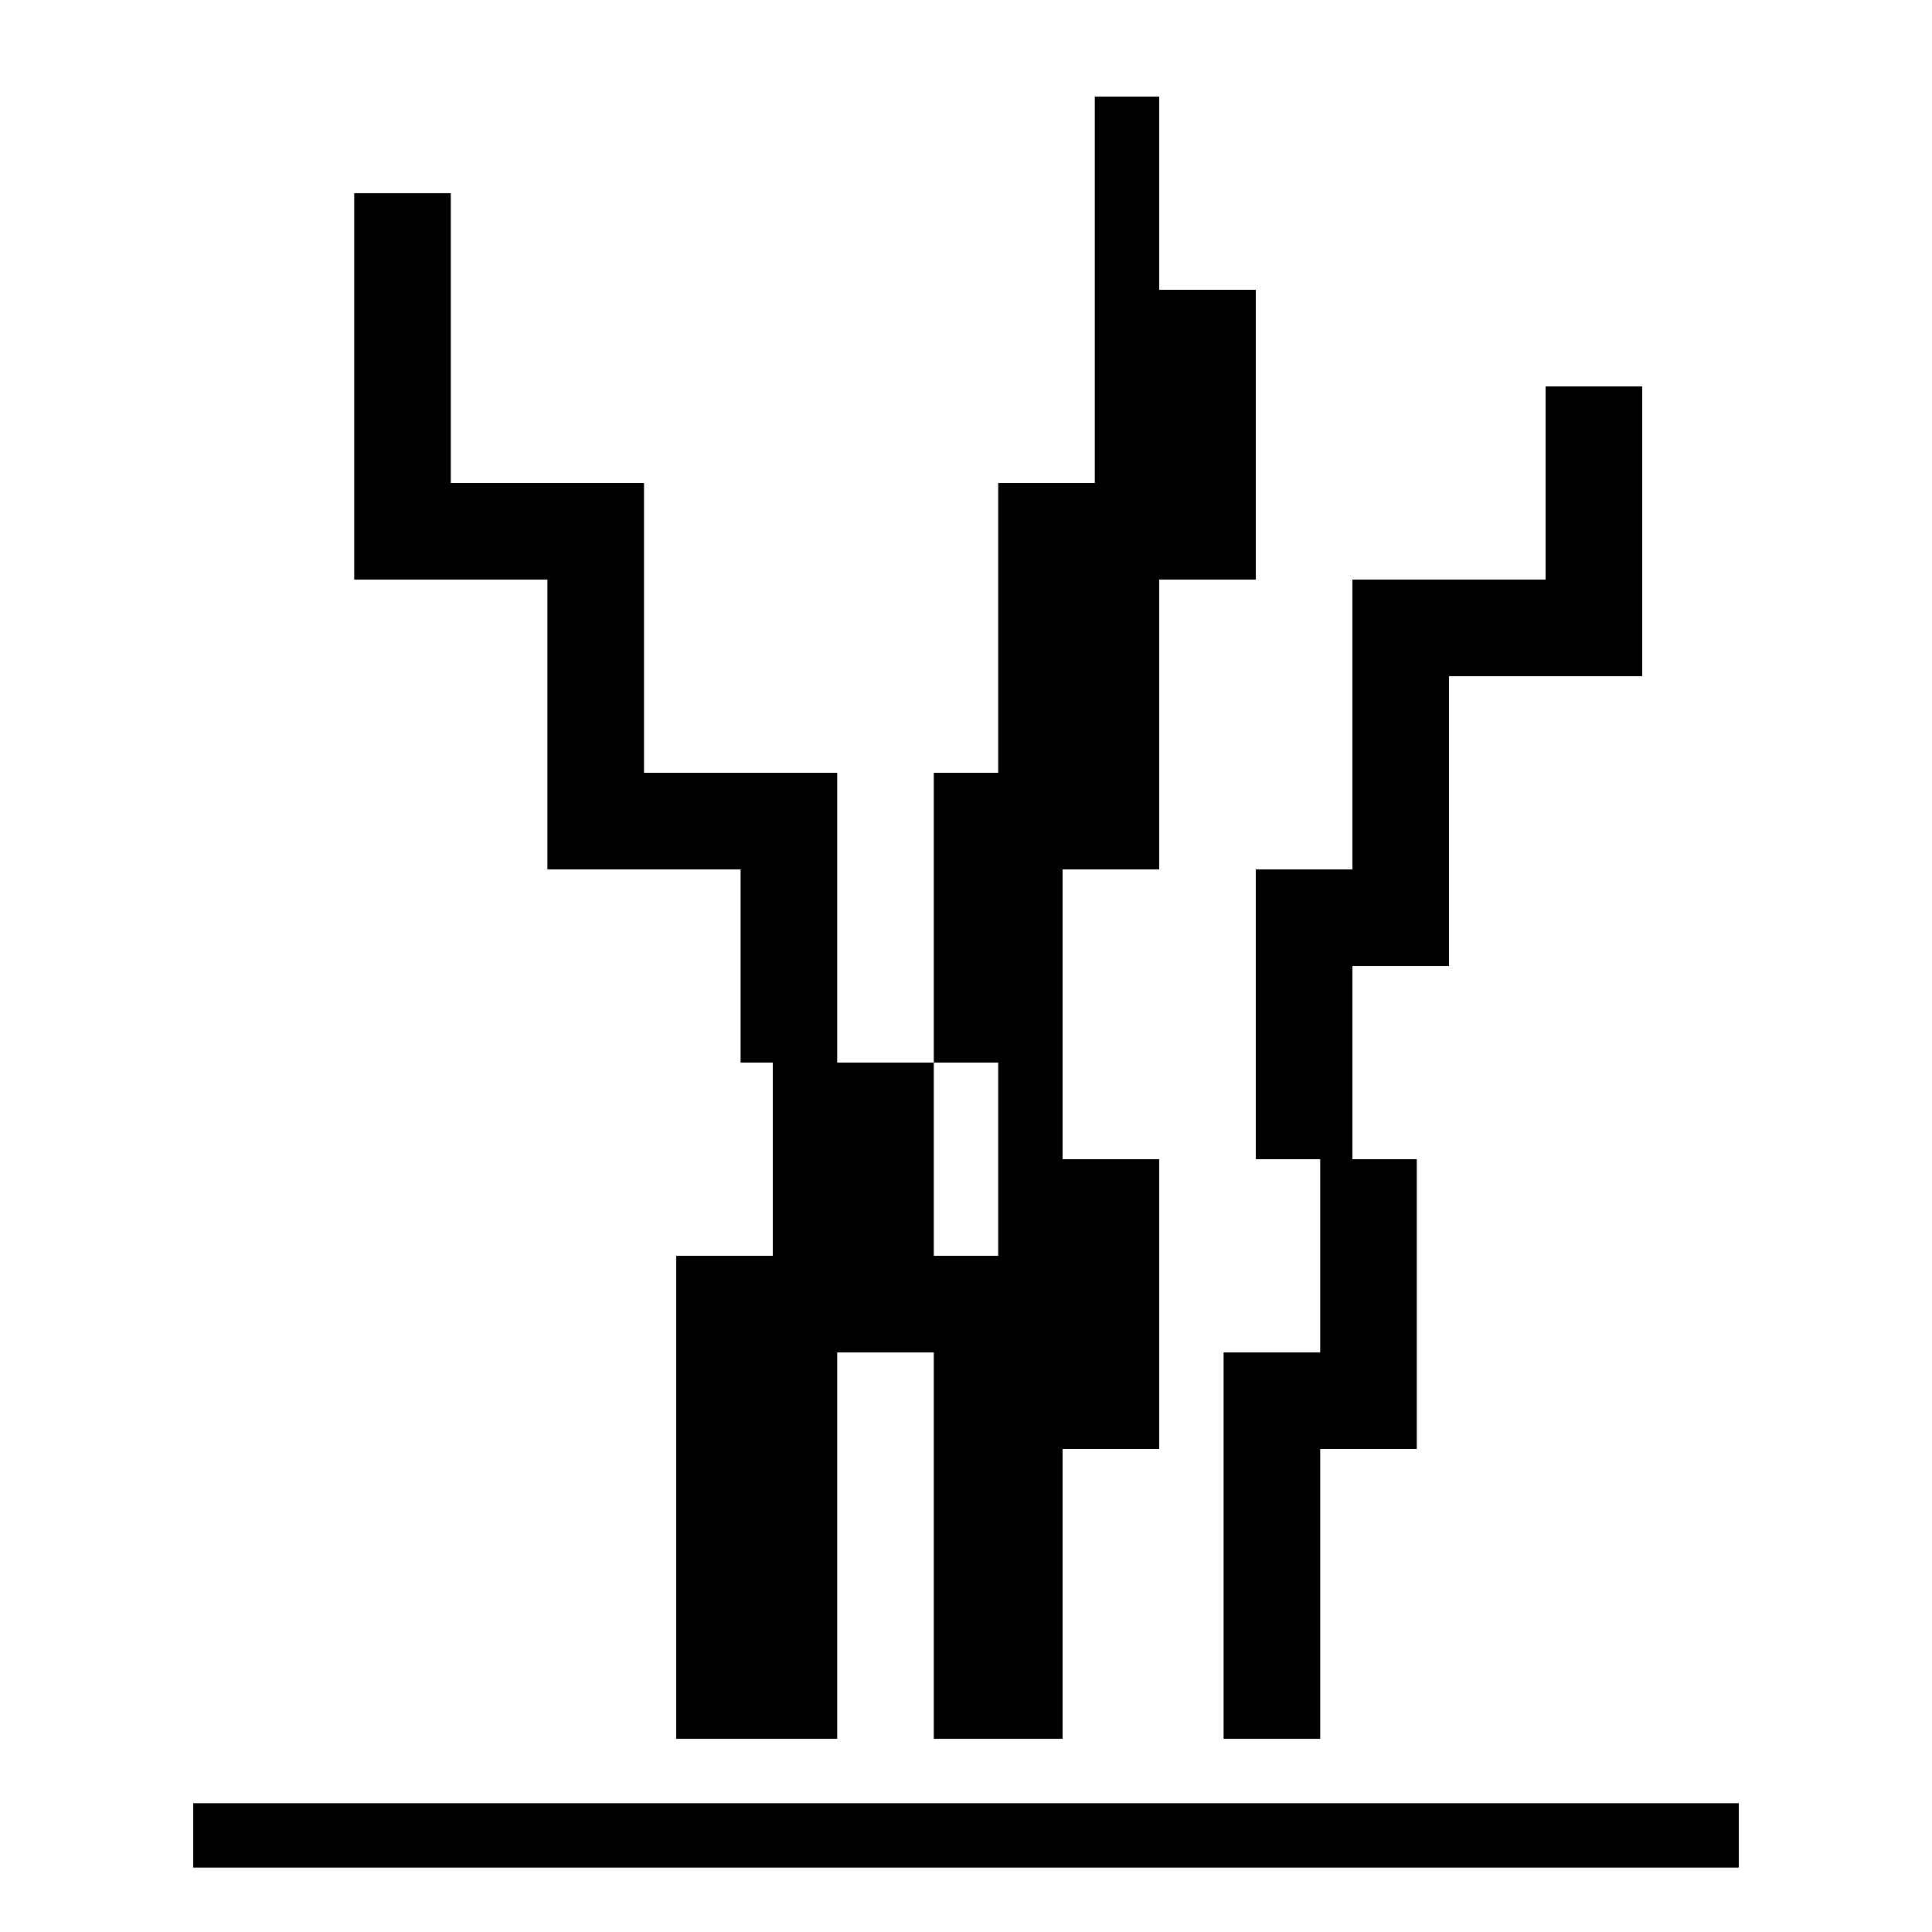
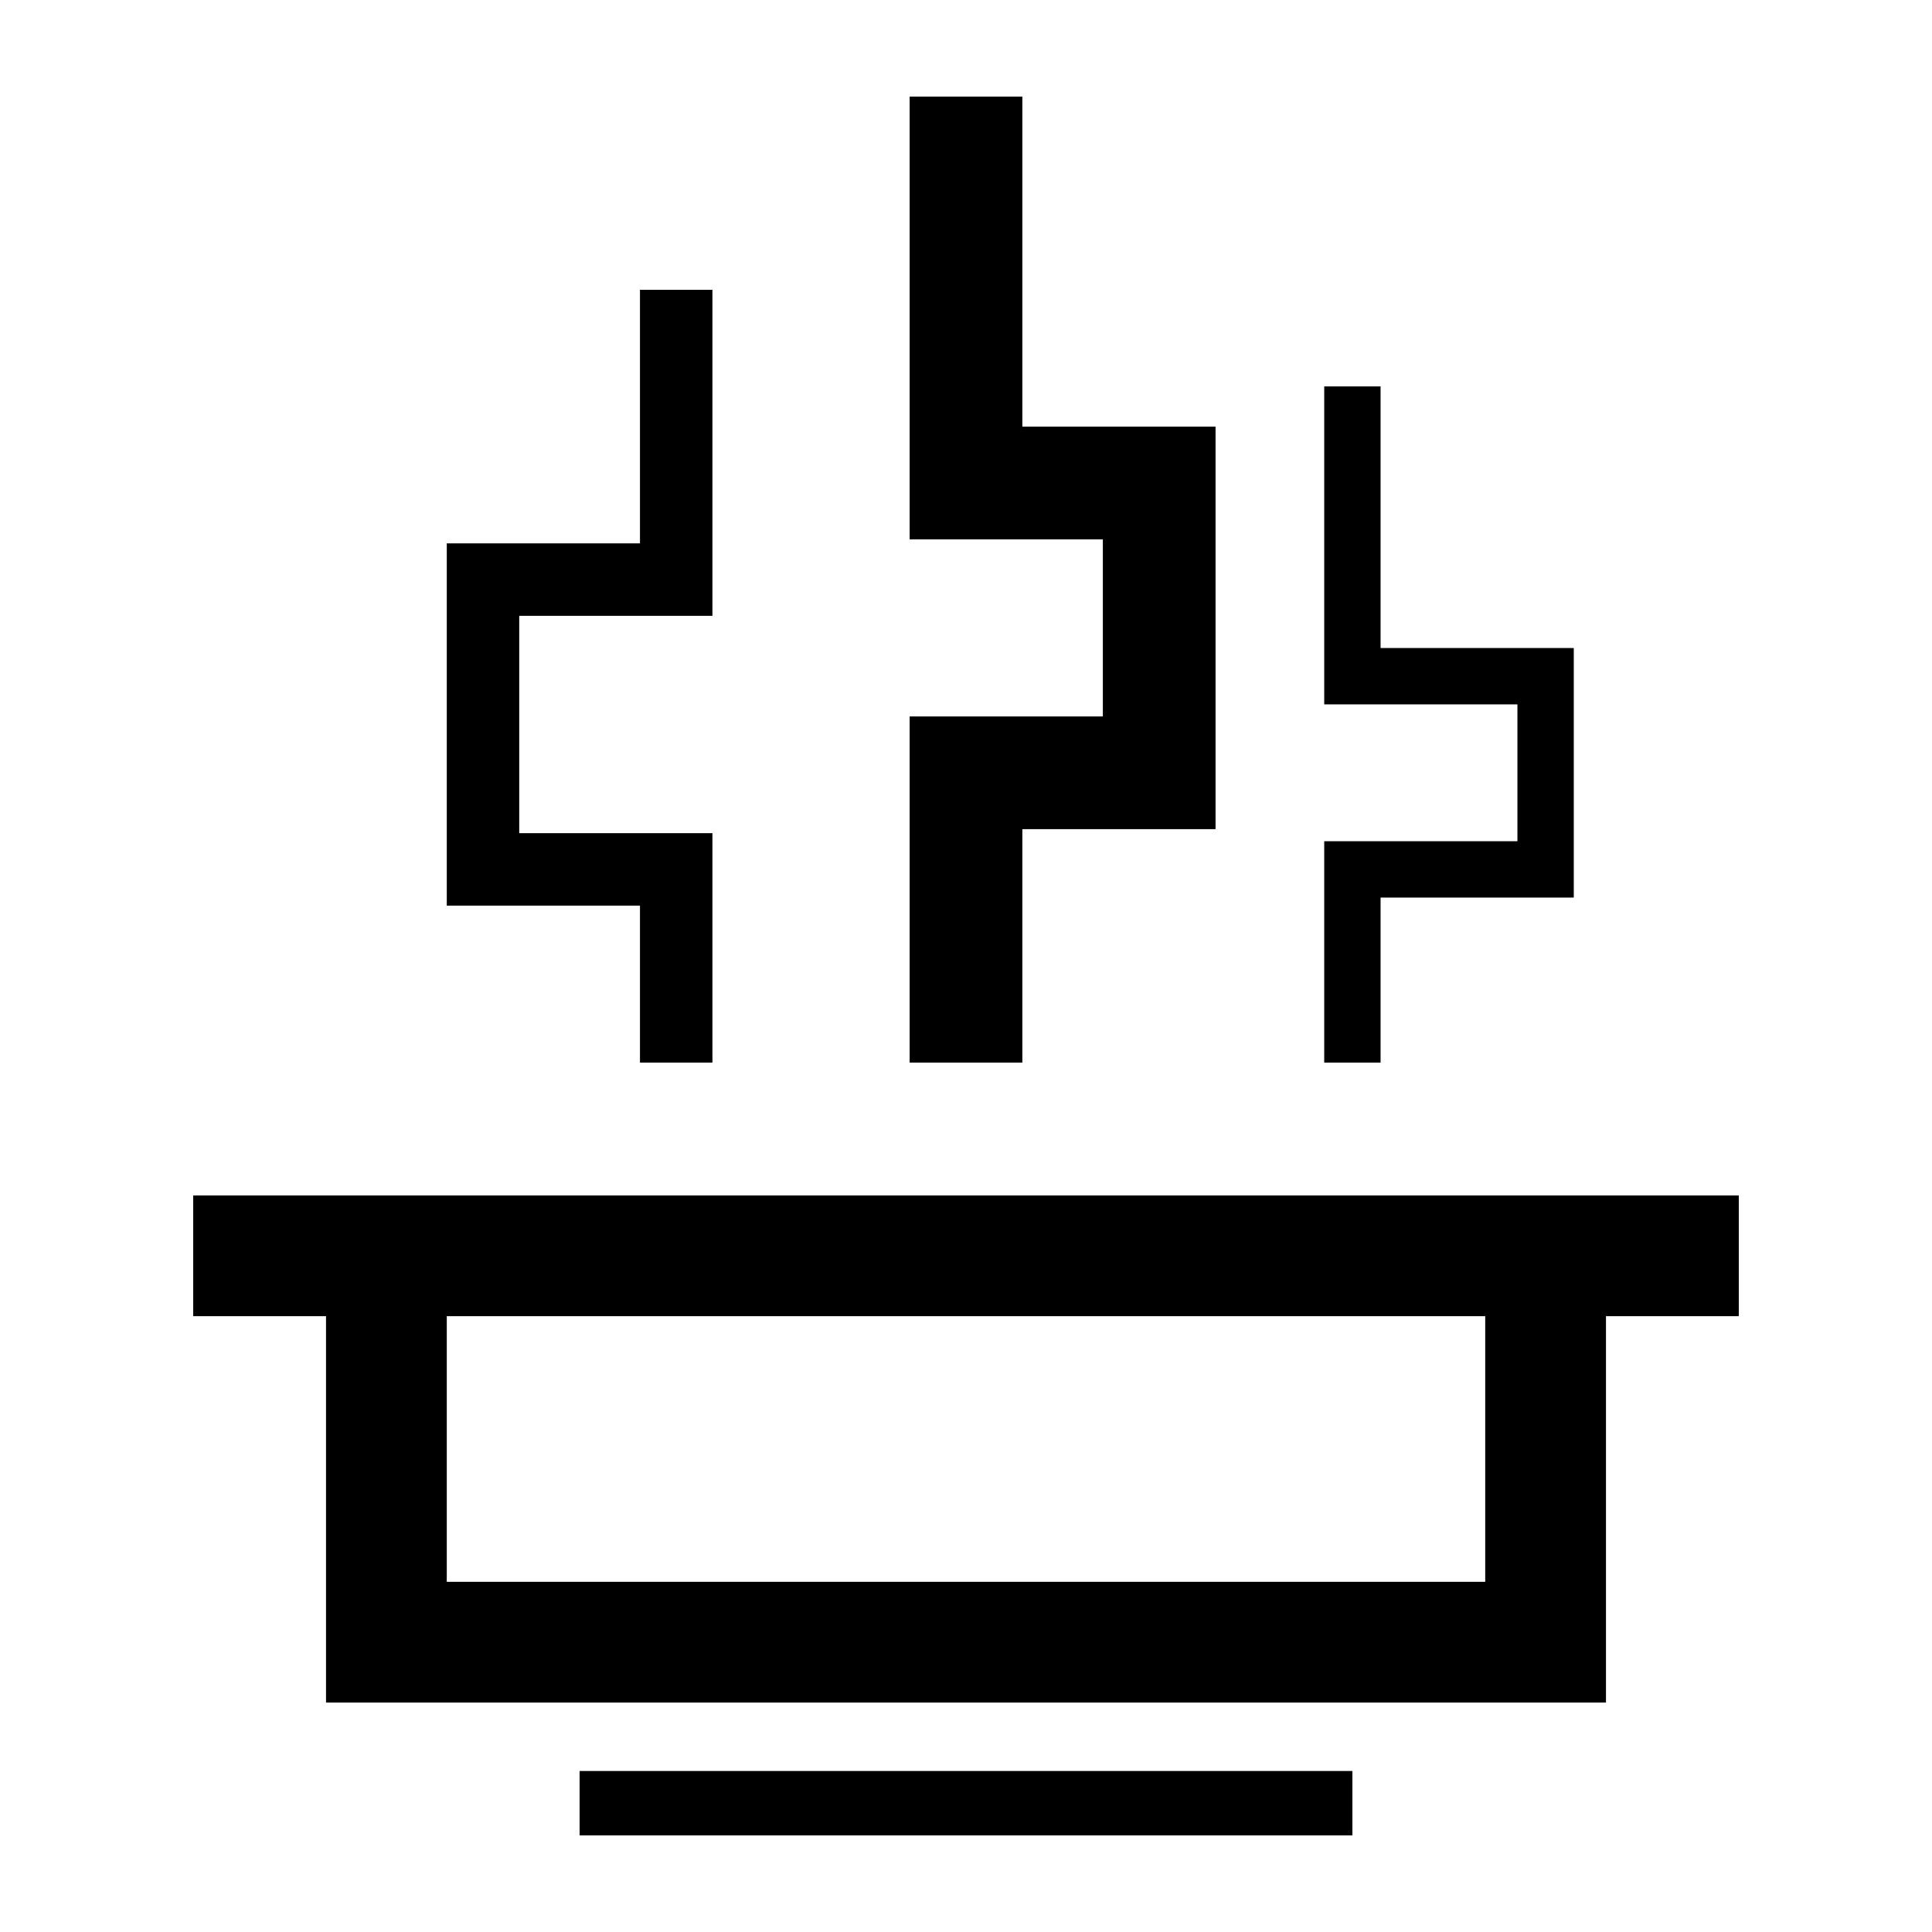
<svg xmlns="http://www.w3.org/2000/svg" viewBox="0 0 240 240" preserveAspectRatio="xMidYMid meet">
-   <path d="M84 216H104V168H116V132H104V96H80V60H56V24H44V72H68V108H92V132H96V156H84Z M116 216H132V180H144V144H132V108H144V72H156V36H144V12H136V60H124V96H116V132H124V156H116Z M152 216H164V180H176V144H168V120H180V84H204V48H192V72H168V108H156V144H164V168H152Z" fill="currentColor" fill-rule="evenodd" />
-   <path d="M24 228H216" fill="none" stroke="currentColor" stroke-width="8" stroke-linejoin="miter" stroke-linecap="butt" />
+   <path d="M24 156H216 M48 156V204H192V156" fill="none" stroke="currentColor" stroke-width="15" stroke-linejoin="miter" stroke-linecap="butt" />
+   <path d="M72 224H168" fill="none" stroke="currentColor" stroke-width="8" stroke-linejoin="miter" stroke-linecap="butt" />
+   <path d="M84 132V108H60V72H84V36" fill="none" stroke="currentColor" stroke-width="9" stroke-linejoin="miter" stroke-linecap="butt" />
+   <path d="M120 132V96H144V60H120V12" fill="none" stroke="currentColor" stroke-width="14" stroke-linejoin="miter" stroke-linecap="butt" />
+   <path d="M168 132V108H192V84H168V48" fill="none" stroke="currentColor" stroke-width="7" stroke-linejoin="miter" stroke-linecap="butt" />
</svg>
